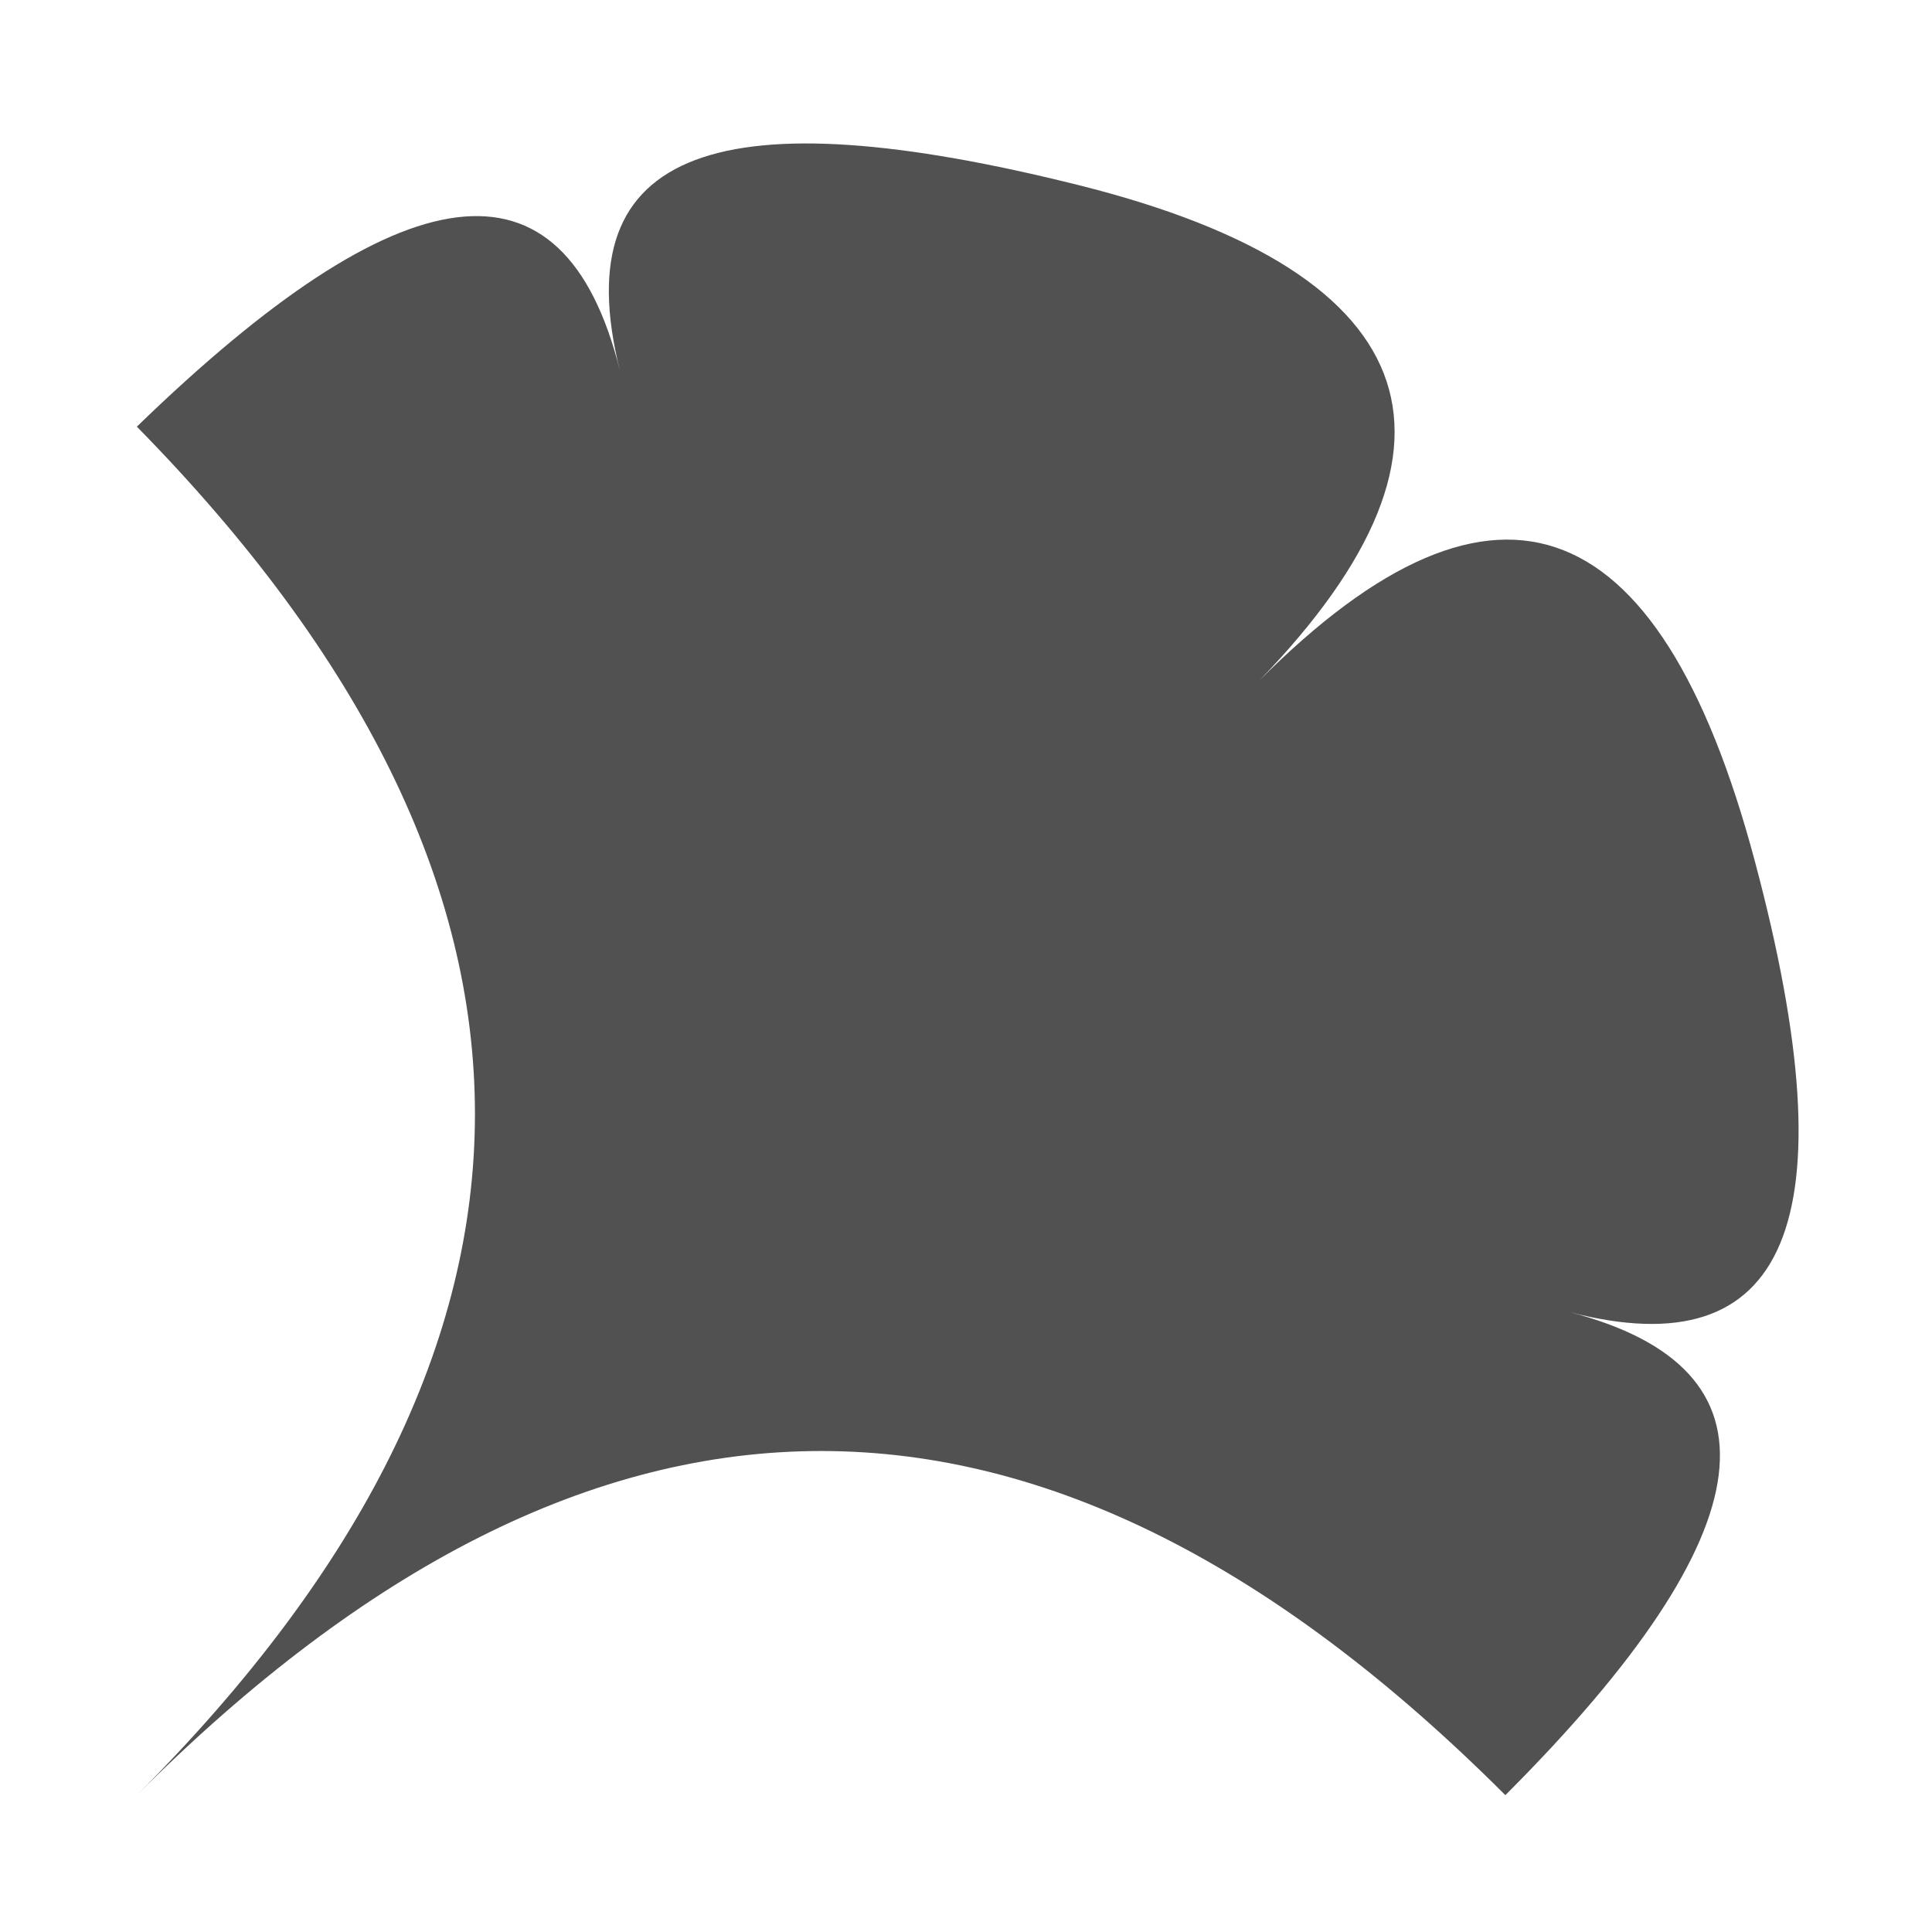
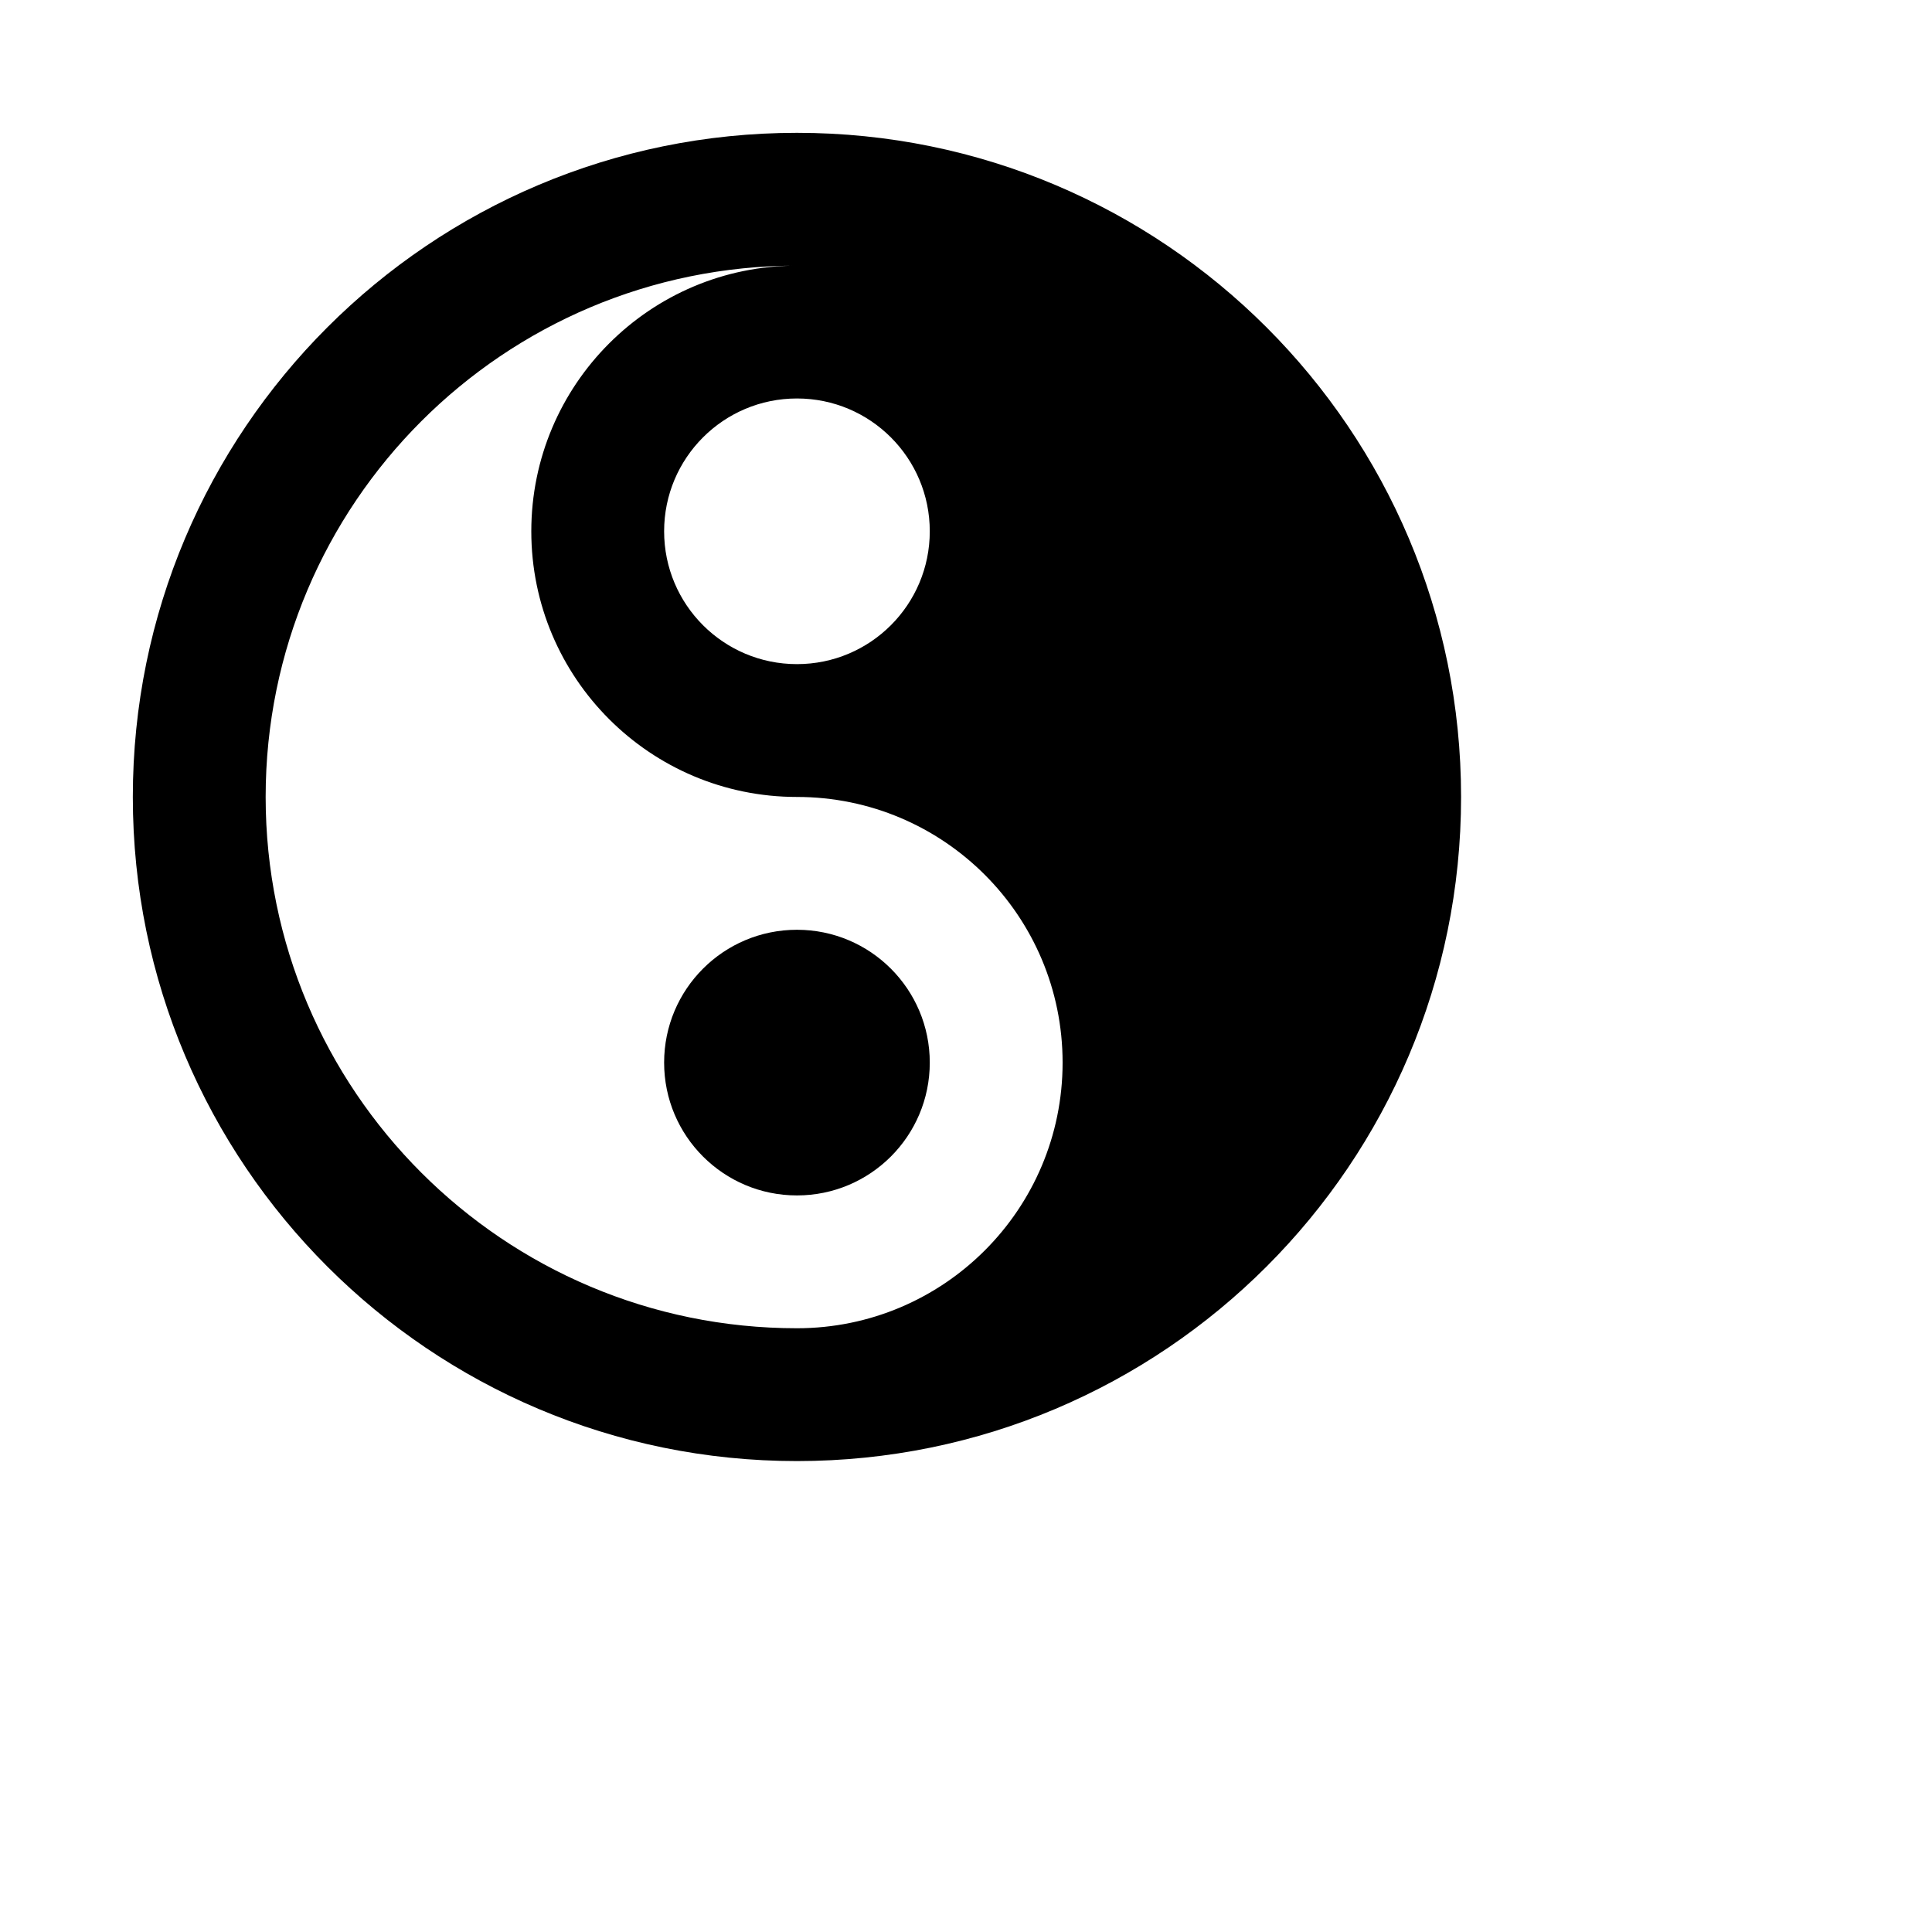
- <svg xmlns="http://www.w3.org/2000/svg" version="1.1" x="0px" y="0px" width="24px" height="24px" viewBox="0 0 24 24">
-   <style type="text/css">
- 	.st0{fill:#515151;}
- </style>
-   <path class="st0" d="M1.7,22.3c5.7-5.7,11.3-5.7,17,0c3.3-3.3,3.5-5.3,0.8-6c2.7,0.7,3.5-1.1,2.3-5.6s-3.3-5.2-6.3-2.1  c3-3,2.3-5.2-2.1-6.3S7,1.8,7.7,4.6C7,1.8,5,2.1,1.7,5.3C7.3,11,7.3,16.7,1.7,22.3" />
+ <svg xmlns="http://www.w3.org/2000/svg" version="1.1" width="40px" height="40px">
+   <svg width="33px" height="33px" viewBox="0 0 24 24" fill="none">
+     <path d="M14 16C14 17.105 13.105 18 12 18C10.895 18 10 17.105 10 16C10 14.895 10.895 14 12 14C13.105 14 14 14.895 14 16Z" fill="black" />
+     <path fill-rule="evenodd" clip-rule="evenodd" d="M22 12C22 17.523 17.523 22 12 22C6.477 22 2 17.523 2 12C2 6.477 6.477 2 12 2C17.523 2 22 6.477 22 12ZM12 12C9.791 12 8 10.209 8 8C8 5.791 9.791 4 12 4C7.582 4 4 7.582 4 12C4 16.418 7.582 20 12 20C14.209 20 16 18.209 16 16C16 13.791 14.209 12 12 12ZM14 8C14 9.105 13.105 10 12 10C10.895 10 10 9.105 10 8C10 6.895 10.895 6 12 6C13.105 6 14 6.895 14 8Z" fill="black" />
+   </svg>
+   <style>@media (prefers-color-scheme: light) { :root { filter: none; } }
+ 	</style>
</svg>
